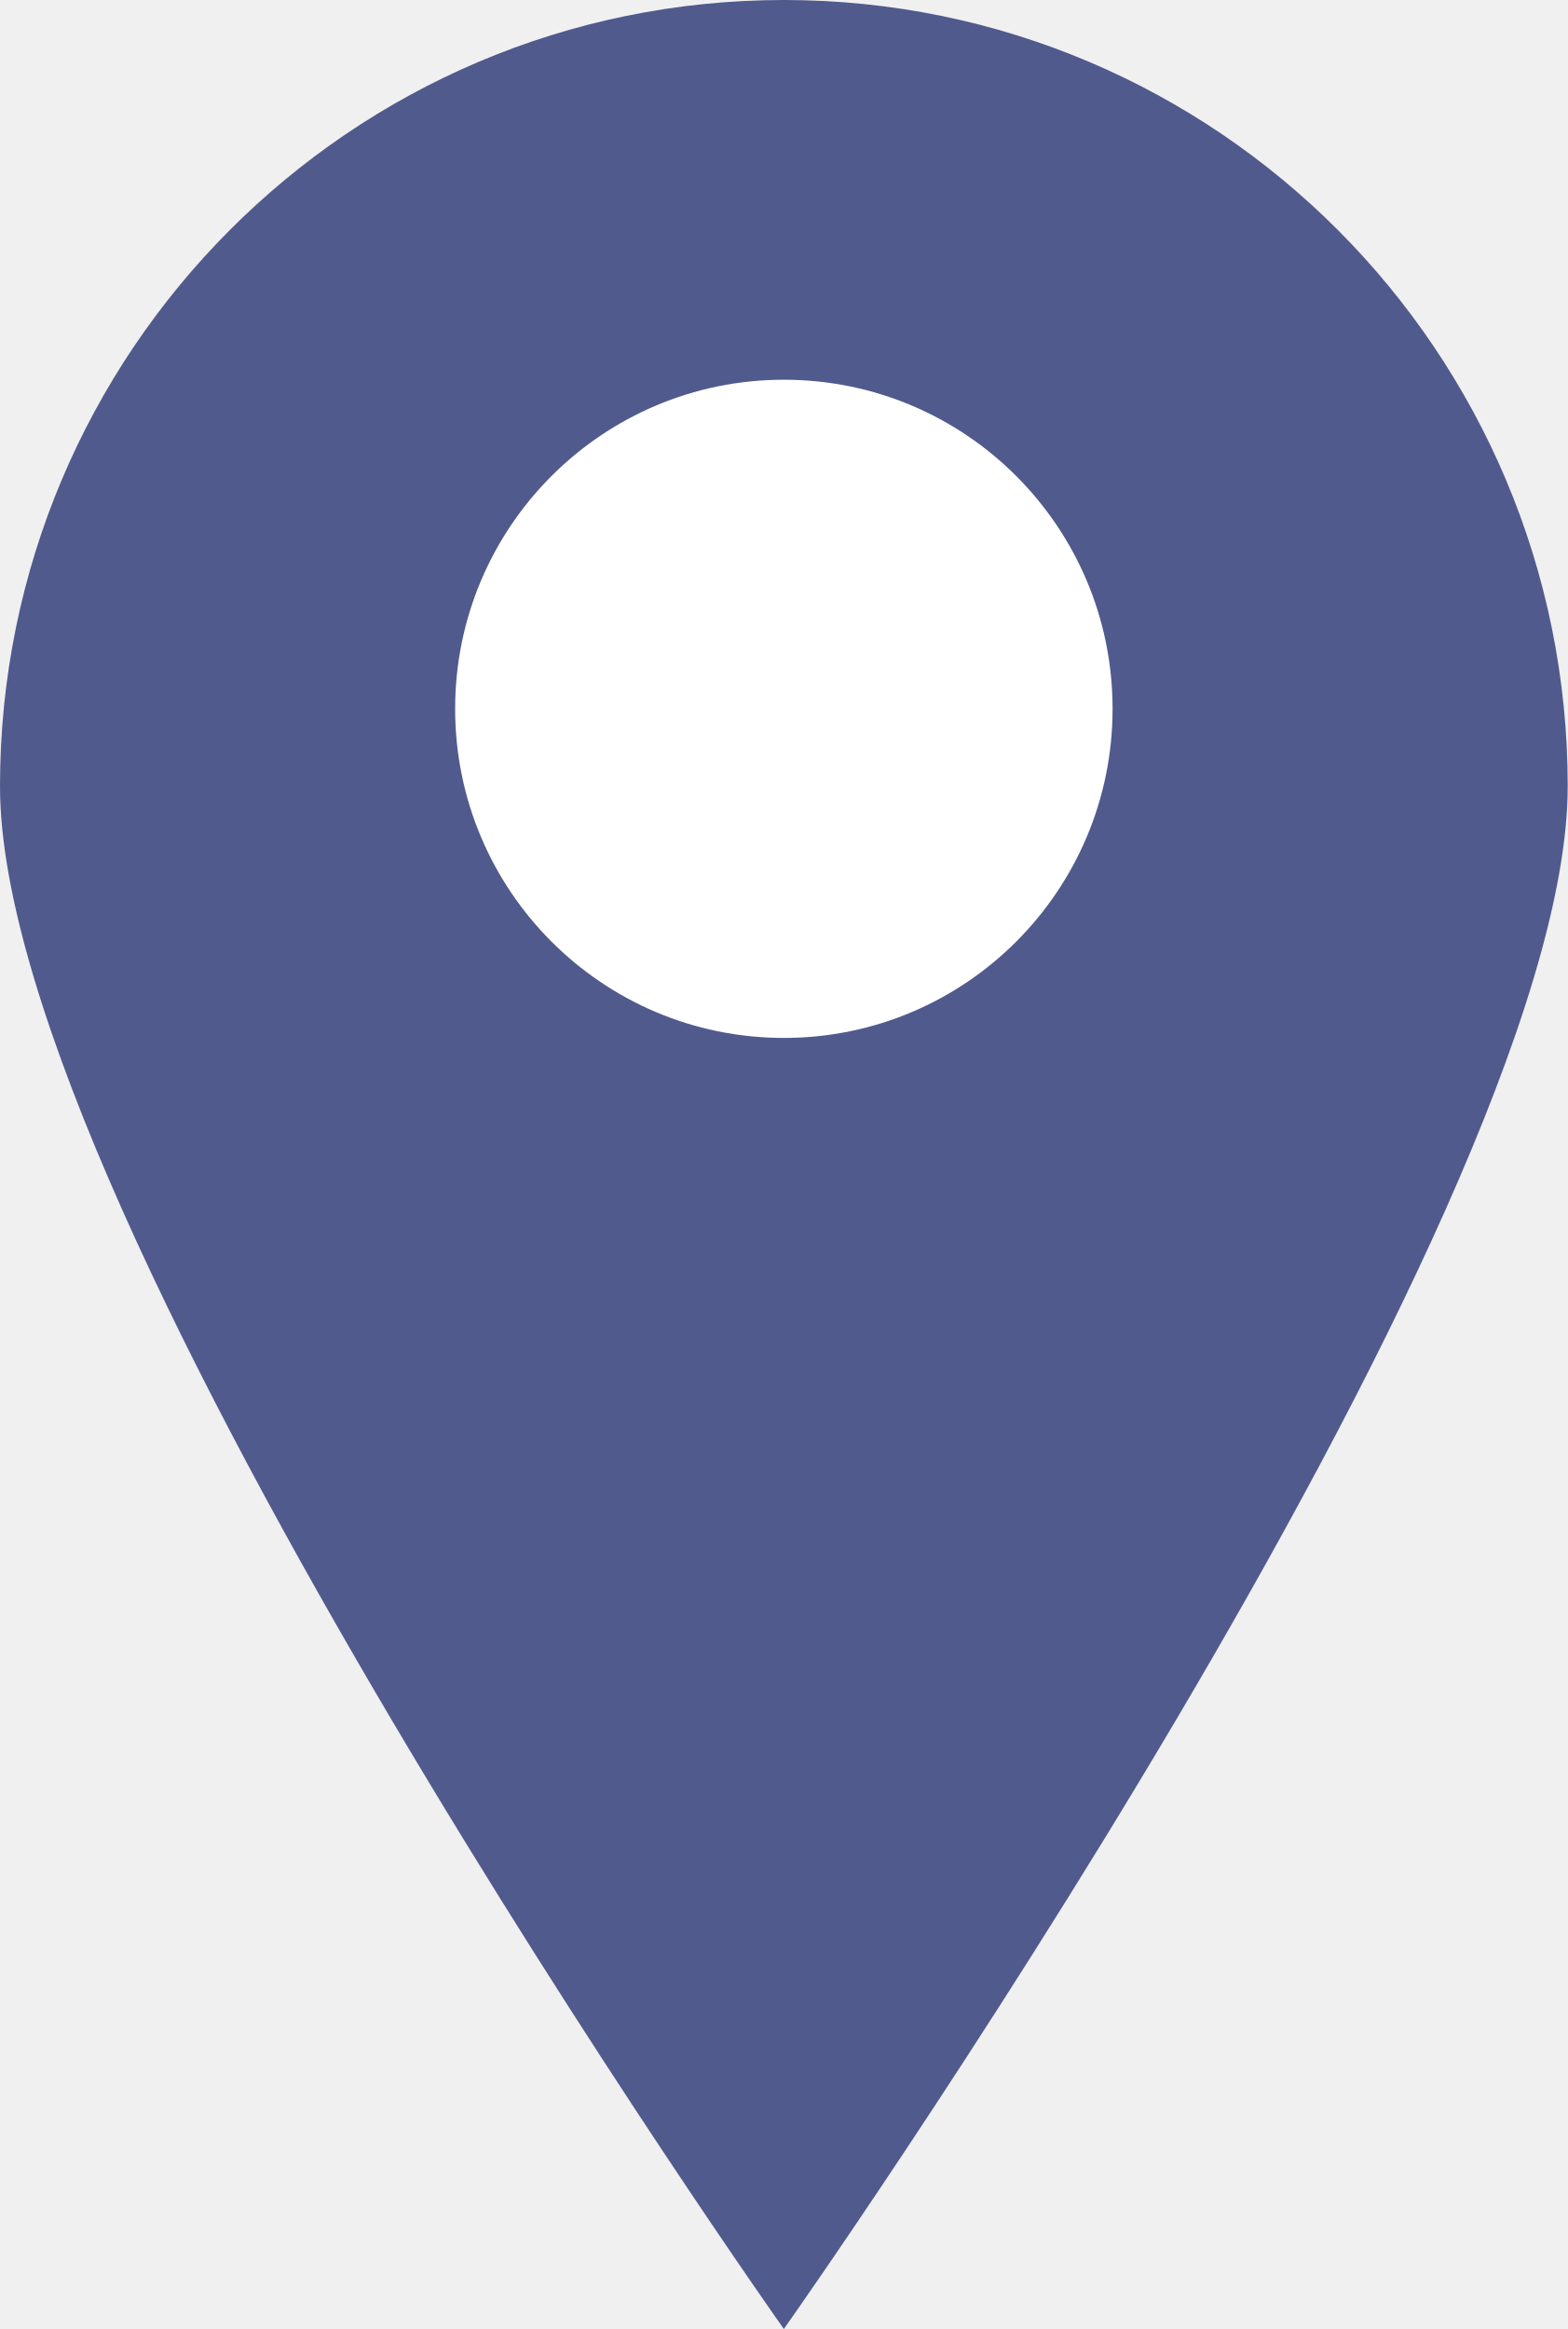
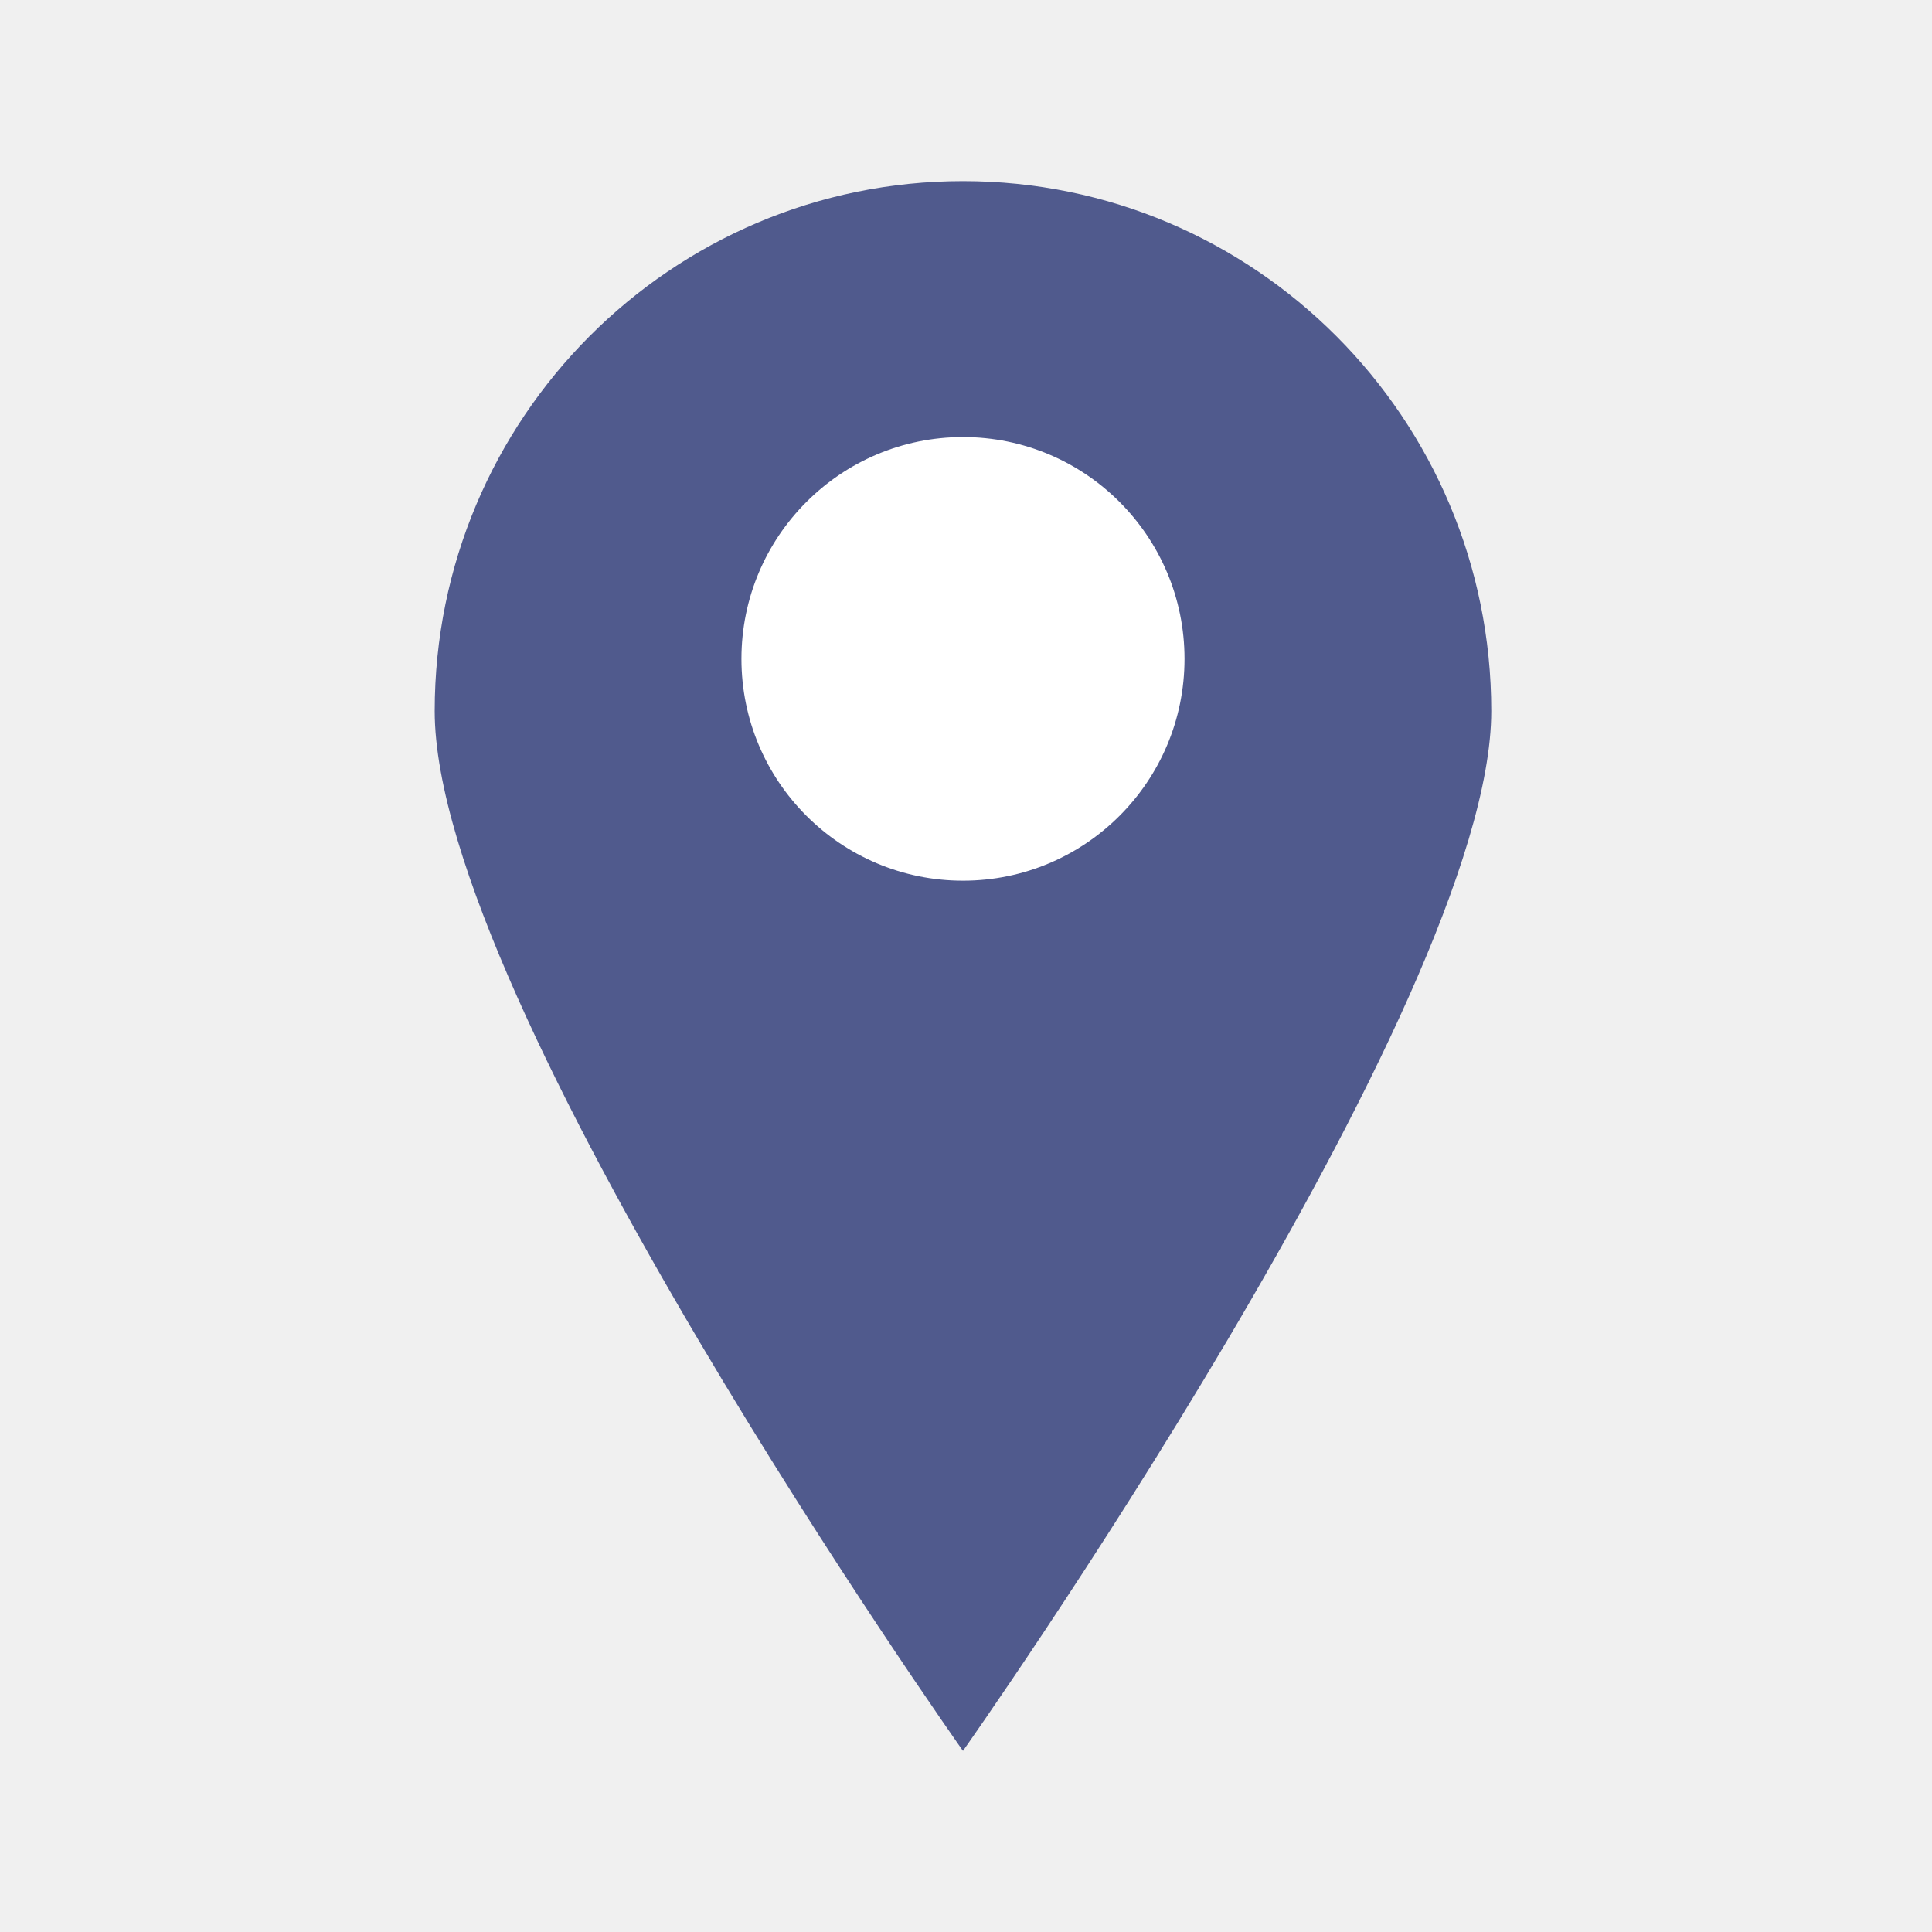
- <svg xmlns="http://www.w3.org/2000/svg" width="175px" height="260px" viewBox="0 0 175 260" version="1.1">
+ <svg xmlns="http://www.w3.org/2000/svg" width="320px" height="320px" viewBox="0 0 320 320" version="1.1">
  <g id="Page-1" stroke="none" stroke-width="1" fill="none" fill-rule="evenodd">
-     <g id="poi">
+     <g id="poi" transform="translate(72, 30)">
      <path d="M175,87.764 C175,136.232 87.498,260 87.498,260 C87.498,260 0,136.232 0,87.764 C0,39.296 39.174,0 87.498,0 C135.826,0 175,39.296 175,87.764" id="Fill-81" fill="#505A8D" />
      <path d="M124.194,79.13 C124.194,99.421 107.77,115.87 87.5,115.87 C67.235,115.87 50.806,99.421 50.806,79.13 C50.806,58.84 67.235,42.391 87.5,42.391 C107.77,42.391 124.194,58.84 124.194,79.13" id="Fill-82" fill="#FFFFFF" />
    </g>
  </g>
</svg>
